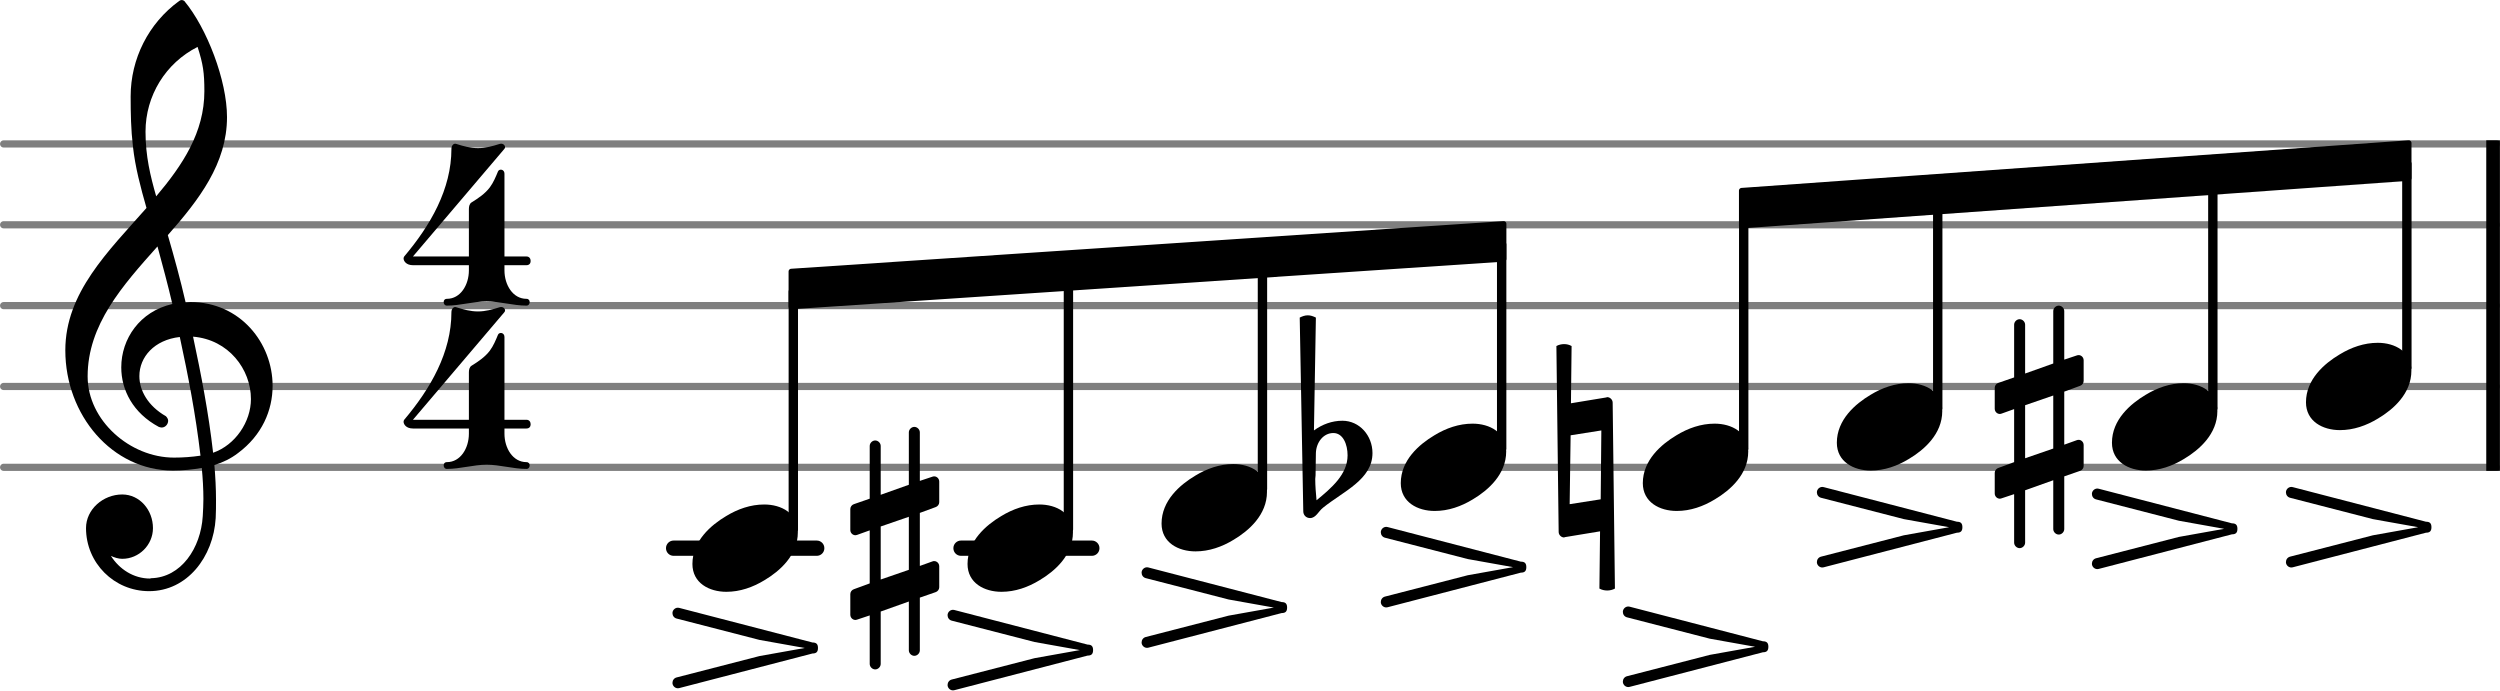
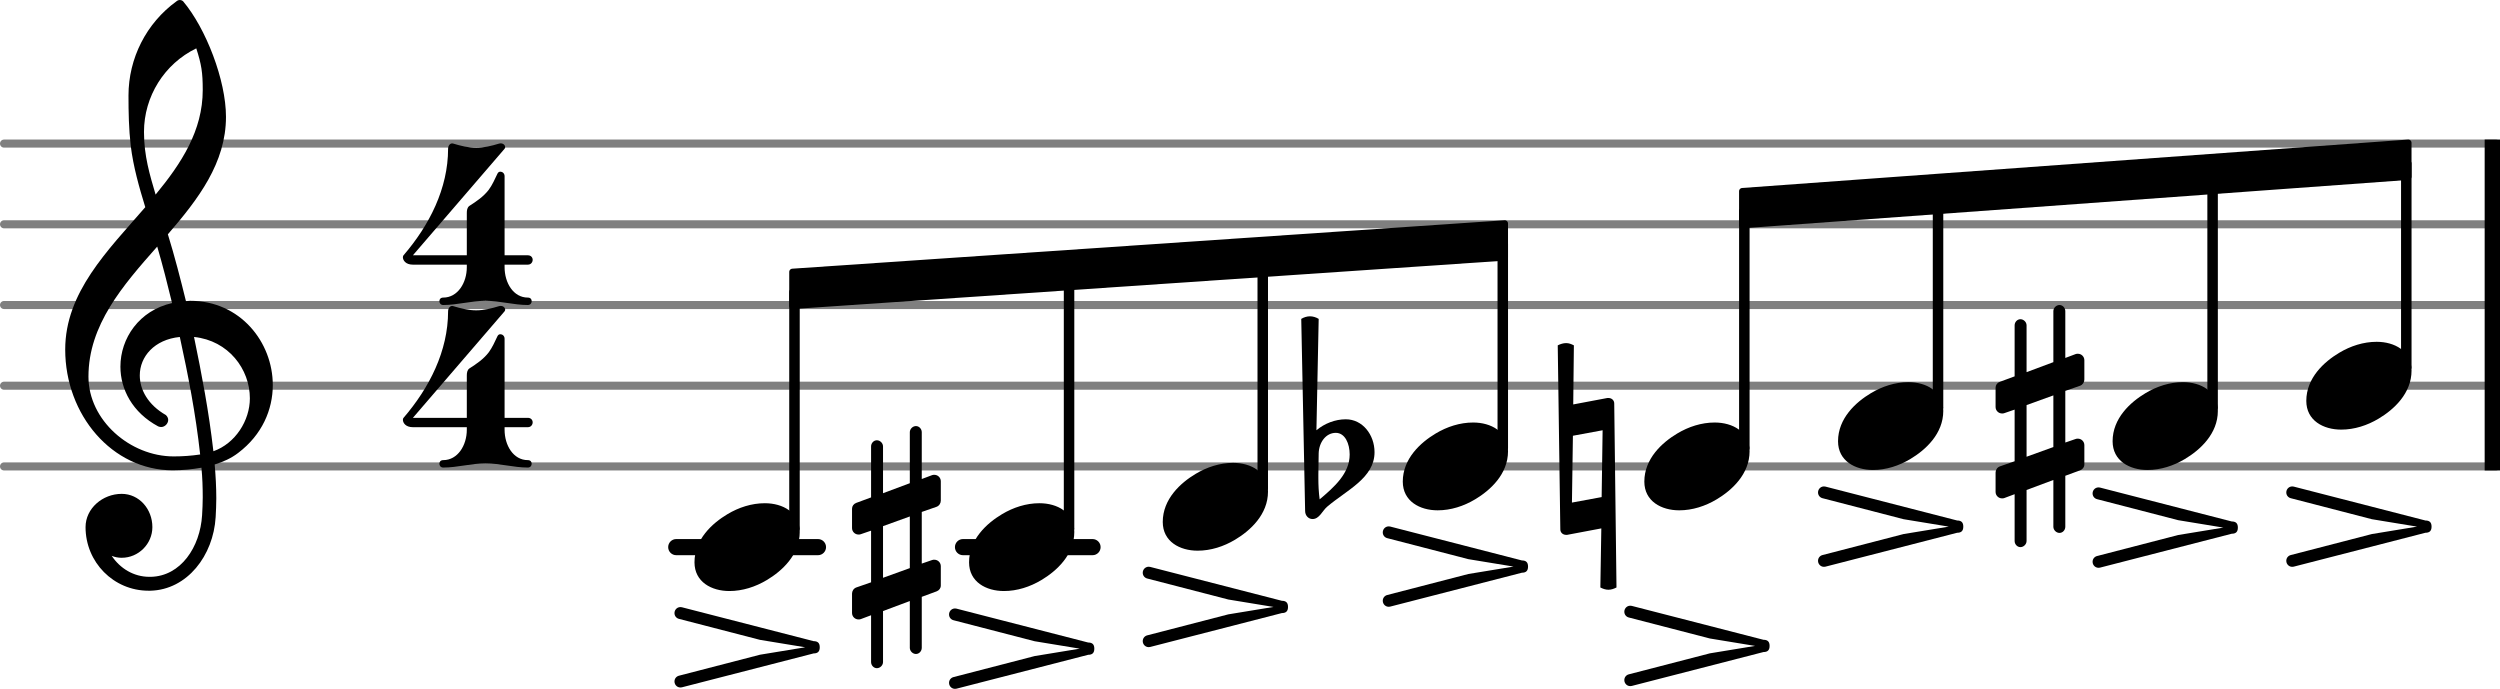
- <svg xmlns="http://www.w3.org/2000/svg" version="1.2" width="65.21mm" height="18.008mm" viewBox="0 0 30.924 8.539" id="svg88">
+ <svg xmlns="http://www.w3.org/2000/svg" version="1.2" width="54.434mm" height="14.999mm" viewBox="0 0 30.976 8.535" id="svg88">
  <defs id="defs92" />
  <style text="style/css" id="style2">
tspan { white-space: pre; }
</style>
-   <g color="#7f7f7f" id="g14" transform="translate(-12.045,-3.3591)">
-     <line transform="translate(12.045,9.1391)" stroke-linejoin="round" stroke-linecap="round" stroke-width="0.089" stroke="currentColor" x1="0.045" y1="0" x2="30.879" y2="0" id="line4" />
-     <line transform="translate(12.045,8.1391)" stroke-linejoin="round" stroke-linecap="round" stroke-width="0.089" stroke="currentColor" x1="0.045" y1="0" x2="30.879" y2="0" id="line6" />
-     <line transform="translate(12.045,7.1391)" stroke-linejoin="round" stroke-linecap="round" stroke-width="0.089" stroke="currentColor" x1="0.045" y1="0" x2="30.879" y2="0" id="line8" />
-     <line transform="translate(12.045,6.1391)" stroke-linejoin="round" stroke-linecap="round" stroke-width="0.089" stroke="currentColor" x1="0.045" y1="0" x2="30.879" y2="0" id="line10" />
-     <line transform="translate(12.045,5.1391)" stroke-linejoin="round" stroke-linecap="round" stroke-width="0.089" stroke="currentColor" x1="0.045" y1="0" x2="30.879" y2="0" id="line12" />
+   <g color="#7f7f7f" id="g14" transform="translate(-14.454,-3.8303)">
+     <line transform="translate(14.454,9.6093)" stroke-linejoin="round" stroke-linecap="round" stroke-width="0.1" stroke="currentColor" x1="0.05" y1="0" x2="30.926" y2="0" id="line4" />
+     <line transform="translate(14.454,8.6093)" stroke-linejoin="round" stroke-linecap="round" stroke-width="0.1" stroke="currentColor" x1="0.05" y1="0" x2="30.926" y2="0" id="line6" />
+     <line transform="translate(14.454,7.6093)" stroke-linejoin="round" stroke-linecap="round" stroke-width="0.1" stroke="currentColor" x1="0.05" y1="0" x2="30.926" y2="0" id="line8" />
+     <line transform="translate(14.454,6.6093)" stroke-linejoin="round" stroke-linecap="round" stroke-width="0.1" stroke="currentColor" x1="0.05" y1="0" x2="30.926" y2="0" id="line10" />
+     <line transform="translate(14.454,5.6093)" stroke-linejoin="round" stroke-linecap="round" stroke-width="0.1" stroke="currentColor" x1="0.05" y1="0" x2="30.926" y2="0" id="line12" />
  </g>
-   <rect x="11.793" y="6.686" width="1.807" height="0.189" ry="0.094" fill="currentColor" id="rect16" />
-   <rect x="8.238" y="6.686" width="1.959" height="0.189" ry="0.094" fill="currentColor" id="rect18" />
-   <rect x="30.754" y="1.735" width="0.169" height="4.089" ry="0" fill="currentColor" id="rect20" />
-   <path d="m 21.209,5.24 c 0.212,0 0.416,0.108 0.416,0.344 0,0.284 -0.224,0.48 -0.412,0.592 -0.144,0.088 -0.304,0.144 -0.472,0.144 -0.212,0 -0.42,-0.108 -0.42,-0.344 0,-0.284 0.228,-0.48 0.416,-0.592 0.144,-0.088 0.304,-0.144 0.472,-0.144 z" fill="currentColor" id="path22" style="stroke-width:0.004" />
-   <path d="m 16.277,5.604 -0.004,0.276 c 0,0.016 -0.004,0.028 -0.004,0.044 0,0.088 0.008,0.176 0.016,0.264 0.184,-0.152 0.384,-0.32 0.384,-0.556 0,-0.136 -0.056,-0.276 -0.176,-0.276 -0.124,0 -0.212,0.116 -0.216,0.248 z m -0.2,-1.676 c 0.032,-0.016 0.064,-0.028 0.1,-0.028 0.036,0 0.068,0.012 0.1,0.028 l -0.024,1.396 c 0.104,-0.076 0.224,-0.12 0.352,-0.12 0.212,0 0.372,0.184 0.372,0.4 0,0.328 -0.36,0.472 -0.612,0.676 -0.056,0.044 -0.088,0.128 -0.16,0.128 -0.048,0 -0.084,-0.036 -0.084,-0.084 z" fill="currentColor" id="path24" style="stroke-width:0.004" />
-   <rect x="18.517" y="2.989" width="0.116" height="2.594" ry="0.033" fill="currentColor" id="rect26" />
-   <path d="m 17.132,6.651 c -0.032,-0.008 -0.052,-0.036 -0.052,-0.068 0,-0.04 0.04,-0.076 0.084,-0.064 l 1.648,0.428 c 0.048,0 0.068,0.02 0.068,0.068 0,0.048 -0.02,0.068 -0.068,0.068 l -1.648,0.428 c -0.044,0.012 -0.084,-0.024 -0.084,-0.064 0,-0.032 0.02,-0.06 0.052,-0.068 l 1.024,-0.264 0.56,-0.1 -0.56,-0.1 z" fill="currentColor" id="path28" style="stroke-width:0.004" />
-   <path d="m 18.215,5.24 c 0.212,0 0.416,0.108 0.416,0.344 0,0.284 -0.224,0.48 -0.412,0.592 -0.144,0.088 -0.304,0.144 -0.472,0.144 -0.212,0 -0.42,-0.108 -0.42,-0.344 0,-0.284 0.228,-0.48 0.416,-0.592 0.144,-0.088 0.304,-0.144 0.472,-0.144 z" fill="currentColor" id="path30" style="stroke-width:0.004" />
-   <rect x="15.558" y="3.186" width="0.116" height="2.898" ry="0.033" fill="currentColor" id="rect32" />
-   <path d="m 14.173,7.151 c -0.032,-0.008 -0.052,-0.036 -0.052,-0.068 0,-0.04 0.04,-0.076 0.084,-0.064 l 1.648,0.428 c 0.048,0 0.068,0.02 0.068,0.068 0,0.048 -0.02,0.068 -0.068,0.068 l -1.648,0.428 c -0.044,0.012 -0.084,-0.024 -0.084,-0.064 0,-0.032 0.02,-0.06 0.052,-0.068 l 1.024,-0.264 0.56,-0.1 -0.56,-0.1 z" fill="currentColor" id="path34" style="stroke-width:0.004" />
-   <path d="m 15.256,5.74 c 0.212,0 0.416,0.108 0.416,0.344 0,0.284 -0.224,0.48 -0.412,0.592 -0.144,0.088 -0.304,0.144 -0.472,0.144 -0.212,0 -0.42,-0.108 -0.42,-0.344 0,-0.284 0.228,-0.48 0.416,-0.592 0.144,-0.088 0.304,-0.144 0.472,-0.144 z" fill="currentColor" id="path36" style="stroke-width:0.004" />
-   <path d="m 11.378,8.044 c 0,0.036 -0.032,0.068 -0.068,0.068 -0.036,0 -0.068,-0.032 -0.068,-0.068 V 7.44 l -0.348,0.124 v 0.648 c 0,0.036 -0.032,0.068 -0.068,0.068 -0.036,0 -0.068,-0.032 -0.068,-0.068 v -0.6 l -0.156,0.052 c -0.04,0.016 -0.084,-0.016 -0.084,-0.06 V 7.348 c 0,-0.028 0.02,-0.052 0.044,-0.06 l 0.196,-0.072 V 6.56 l -0.156,0.056 c -0.04,0.016 -0.084,-0.016 -0.084,-0.06 v -0.26 c 0,-0.028 0.02,-0.052 0.044,-0.06 l 0.196,-0.068 V 5.516 c 0,-0.036 0.032,-0.068 0.068,-0.068 0.036,0 0.068,0.032 0.068,0.068 V 6.12 l 0.348,-0.124 V 5.348 c 0,-0.036 0.032,-0.068 0.068,-0.068 0.036,0 0.068,0.032 0.068,0.068 v 0.6 l 0.156,-0.052 c 0.04,-0.016 0.084,0.016 0.084,0.06 v 0.256 c 0,0.028 -0.02,0.052 -0.044,0.06 l -0.196,0.072 V 7 l 0.156,-0.056 c 0.04,-0.016 0.084,0.016 0.084,0.06 v 0.26 c 0,0.028 -0.02,0.052 -0.044,0.06 l -0.196,0.068 z m -0.484,-1.532 v 0.656 l 0.348,-0.12 V 6.392 Z" fill="currentColor" id="path38" style="stroke-width:0.004" />
-   <polygon transform="translate(9.7549,3.5745)" stroke-linejoin="round" stroke-linecap="round" stroke-width="0.067" fill="currentColor" stroke="currentColor" points="0.033,0.217 0.033,-0.217 8.845,-0.806 8.845,-0.372 " id="polygon40" />
-   <polygon transform="translate(21.5107,2.5745)" stroke-linejoin="round" stroke-linecap="round" stroke-width="0.067" fill="currentColor" stroke="currentColor" points="0.033,0.217 0.033,-0.217 8.285,-0.806 8.285,-0.372 " id="polygon42" />
-   <rect x="27.314" y="2.16" width="0.116" height="2.924" ry="0.033" fill="currentColor" id="rect44" />
-   <path d="m 25.928,6.177 c -0.032,-0.008 -0.052,-0.036 -0.052,-0.068 0,-0.04 0.04,-0.076 0.084,-0.064 l 1.648,0.428 c 0.048,0 0.068,0.02 0.068,0.068 0,0.048 -0.02,0.068 -0.068,0.068 l -1.648,0.428 c -0.044,0.012 -0.084,-0.024 -0.084,-0.064 0,-0.032 0.02,-0.06 0.052,-0.068 l 1.024,-0.264 0.56,-0.1 -0.56,-0.1 z" fill="currentColor" id="path46" style="stroke-width:0.004" />
-   <path d="m 27.012,4.74 c 0.212,0 0.416,0.108 0.416,0.344 0,0.284 -0.224,0.48 -0.412,0.592 -0.144,0.088 -0.304,0.144 -0.472,0.144 -0.212,0 -0.42,-0.108 -0.42,-0.344 0,-0.284 0.228,-0.48 0.416,-0.592 0.144,-0.088 0.304,-0.144 0.472,-0.144 z" fill="currentColor" id="path48" style="stroke-width:0.004" />
-   <path d="m 20.126,7.636 c -0.032,-0.008 -0.052,-0.036 -0.052,-0.068 0,-0.04 0.04,-0.076 0.084,-0.064 l 1.648,0.428 c 0.048,0 0.068,0.02 0.068,0.068 0,0.048 -0.02,0.068 -0.068,0.068 l -1.648,0.428 c -0.044,0.012 -0.084,-0.024 -0.084,-0.064 0,-0.032 0.02,-0.06 0.052,-0.068 l 1.024,-0.264 0.56,-0.1 -0.56,-0.1 z" fill="currentColor" id="path50" style="stroke-width:0.004" />
-   <rect x="23.911" y="2.401" width="0.116" height="2.683" ry="0.033" fill="currentColor" id="rect52" />
-   <path d="m 22.526,6.157 c -0.032,-0.008 -0.052,-0.036 -0.052,-0.068 0,-0.04 0.04,-0.076 0.084,-0.064 l 1.648,0.428 c 0.048,0 0.068,0.02 0.068,0.068 0,0.048 -0.02,0.068 -0.068,0.068 l -1.648,0.428 c -0.044,0.012 -0.084,-0.024 -0.084,-0.064 0,-0.032 0.02,-0.06 0.052,-0.068 l 1.024,-0.264 0.56,-0.1 -0.56,-0.1 z" fill="currentColor" id="path54" style="stroke-width:0.004" />
-   <path d="m 23.609,4.74 c 0.212,0 0.416,0.108 0.416,0.344 0,0.284 -0.224,0.48 -0.412,0.592 -0.144,0.088 -0.304,0.144 -0.472,0.144 -0.212,0 -0.42,-0.108 -0.42,-0.344 0,-0.284 0.228,-0.48 0.416,-0.592 0.144,-0.088 0.304,-0.144 0.472,-0.144 z" fill="currentColor" id="path56" style="stroke-width:0.004" />
-   <path d="m 19.252,4.28 c 0.028,-0.016 0.064,-0.024 0.096,-0.024 0.032,0 0.064,0.008 0.092,0.024 l -0.008,0.708 0.436,-0.072 c 0.004,0 0.008,-0.004 0.012,-0.004 0.036,0 0.068,0.032 0.068,0.068 l 0.028,2.3 c -0.028,0.016 -0.064,0.024 -0.096,0.024 -0.032,0 -0.068,-0.008 -0.096,-0.024 l 0.008,-0.708 -0.436,0.072 c -0.004,0 -0.004,0.004 -0.008,0.004 -0.036,0 -0.068,-0.032 -0.068,-0.068 z m 0.556,1.044 -0.38,0.06 -0.012,0.852 0.384,-0.06 z" fill="currentColor" id="path58" style="stroke-width:0.004" />
-   <rect x="21.511" y="2.57" width="0.116" height="3.013" ry="0.033" fill="currentColor" id="rect60" />
-   <path d="m 28.328,6.157 c -0.032,-0.008 -0.052,-0.036 -0.052,-0.068 0,-0.04 0.04,-0.076 0.084,-0.064 l 1.648,0.428 c 0.048,0 0.068,0.02 0.068,0.068 0,0.048 -0.02,0.068 -0.068,0.068 l -1.648,0.428 c -0.044,0.012 -0.084,-0.024 -0.084,-0.064 0,-0.032 0.02,-0.06 0.052,-0.068 l 1.024,-0.264 0.56,-0.1 -0.56,-0.1 z" fill="currentColor" id="path62" style="stroke-width:0.004" />
-   <path d="m 25.534,6.544 c 0,0.036 -0.032,0.068 -0.068,0.068 -0.036,0 -0.068,-0.032 -0.068,-0.068 V 5.94 l -0.348,0.124 v 0.648 c 0,0.036 -0.032,0.068 -0.068,0.068 -0.036,0 -0.068,-0.032 -0.068,-0.068 v -0.6 l -0.156,0.052 c -0.04,0.016 -0.084,-0.016 -0.084,-0.06 V 5.848 c 0,-0.028 0.02,-0.052 0.044,-0.06 l 0.196,-0.072 V 5.06 l -0.156,0.056 c -0.04,0.016 -0.084,-0.016 -0.084,-0.06 v -0.26 c 0,-0.028 0.02,-0.052 0.044,-0.06 l 0.196,-0.068 V 4.016 c 0,-0.036 0.032,-0.068 0.068,-0.068 0.036,0 0.068,0.032 0.068,0.068 V 4.62 l 0.348,-0.124 V 3.848 c 0,-0.036 0.032,-0.068 0.068,-0.068 0.036,0 0.068,0.032 0.068,0.068 v 0.6 l 0.156,-0.052 c 0.04,-0.016 0.084,0.016 0.084,0.06 v 0.256 c 0,0.028 -0.02,0.052 -0.044,0.06 l -0.196,0.072 V 5.5 l 0.156,-0.056 c 0.04,-0.016 0.084,0.016 0.084,0.06 v 0.26 c 0,0.028 -0.02,0.052 -0.044,0.06 l -0.196,0.068 z m -0.484,-1.532 v 0.656 l 0.348,-0.12 V 4.892 Z" fill="currentColor" id="path64" style="stroke-width:0.004" />
-   <path d="m 29.412,4.24 c 0.212,0 0.416,0.108 0.416,0.344 0,0.284 -0.224,0.48 -0.412,0.592 -0.144,0.088 -0.304,0.144 -0.472,0.144 -0.212,0 -0.42,-0.108 -0.42,-0.344 0,-0.284 0.228,-0.48 0.416,-0.592 0.144,-0.088 0.304,-0.144 0.472,-0.144 z" fill="currentColor" id="path66" style="stroke-width:0.004" />
-   <rect x="9.755" y="3.571" width="0.116" height="3.013" ry="0.033" fill="currentColor" id="rect68" />
-   <path d="M 5.832,2.504 C 5.916,2.452 6,2.396 6.06,2.316 6.104,2.256 6.132,2.188 6.16,2.12 6.176,2.084 6.24,2.092 6.24,2.148 v 1.024 h 0.272 c 0.036,0 0.052,0.028 0.052,0.056 0,0.028 -0.016,0.052 -0.052,0.052 H 6.24 v 0.064 c 0,0.18 0.104,0.352 0.272,0.352 0.028,0 0.04,0.02 0.04,0.04 0,0.02 -0.012,0.044 -0.04,0.044 C 6.348,3.78 6.184,3.728 6.02,3.728 5.856,3.728 5.692,3.78 5.528,3.78 5.5,3.78 5.488,3.756 5.488,3.736 5.488,3.716 5.5,3.696 5.528,3.696 5.696,3.696 5.8,3.524 5.8,3.344 V 3.28 H 5.108 C 5.024,3.28 4.992,3.228 4.992,3.196 4.992,3.188 4.996,3.176 5,3.172 5.324,2.788 5.584,2.34 5.584,1.84 5.584,1.8 5.612,1.768 5.644,1.78 5.732,1.808 5.82,1.832 5.912,1.832 6.004,1.832 6.092,1.808 6.18,1.78 6.228,1.764 6.264,1.812 6.24,1.84 L 5.108,3.172 H 5.8 V 2.584 C 5.8,2.552 5.808,2.52 5.832,2.504 Z" fill="currentColor" id="path70" style="stroke-width:0.004" />
-   <path d="M 5.832,4.524 C 5.916,4.472 6,4.416 6.06,4.336 c 0.044,-0.06 0.072,-0.128 0.1,-0.196 0.016,-0.036 0.08,-0.028 0.08,0.028 v 1.024 h 0.272 c 0.036,0 0.052,0.028 0.052,0.056 0,0.028 -0.016,0.052 -0.052,0.052 H 6.24 v 0.064 c 0,0.18 0.104,0.352 0.272,0.352 0.028,0 0.04,0.02 0.04,0.04 0,0.02 -0.012,0.044 -0.04,0.044 -0.164,0 -0.328,-0.052 -0.492,-0.052 -0.164,0 -0.328,0.052 -0.492,0.052 -0.028,0 -0.04,-0.024 -0.04,-0.044 0,-0.02 0.012,-0.04 0.04,-0.04 0.168,0 0.272,-0.172 0.272,-0.352 V 5.3 H 5.108 c -0.084,0 -0.116,-0.052 -0.116,-0.084 0,-0.008 0.004,-0.02 0.008,-0.024 0.324,-0.384 0.584,-0.832 0.584,-1.332 0,-0.04 0.028,-0.072 0.06,-0.06 0.088,0.028 0.176,0.052 0.268,0.052 0.092,0 0.18,-0.024 0.268,-0.052 0.048,-0.016 0.084,0.032 0.06,0.06 L 5.108,5.192 H 5.8 v -0.588 c 0,-0.032 0.008,-0.064 0.032,-0.08 z" fill="currentColor" id="path72" style="stroke-width:0.004" />
-   <path d="m 2.296,3.74 c 0.02,0 0.04,-0.004 0.06,-0.004 0.616,0 1.016,0.508 1.016,1.036 0,0.304 -0.132,0.612 -0.428,0.832 -0.088,0.068 -0.188,0.116 -0.292,0.148 0.012,0.144 0.02,0.288 0.02,0.432 0,0.076 0,0.148 -0.004,0.224 -0.028,0.48 -0.352,0.904 -0.824,0.904 -0.432,0 -0.78,-0.348 -0.78,-0.78 0,-0.232 0.212,-0.416 0.448,-0.416 0.216,0 0.38,0.192 0.38,0.416 0,0.208 -0.172,0.38 -0.38,0.38 -0.048,0 -0.096,-0.016 -0.14,-0.036 0.104,0.164 0.28,0.28 0.484,0.28 0.004,0 0.008,-0.004 0.012,-0.004 C 2.24,7.144 2.484,6.78 2.508,6.384 2.512,6.312 2.516,6.244 2.516,6.172 2.516,6.044 2.508,5.916 2.496,5.788 2.38,5.808 2.264,5.82 2.14,5.82 1.388,5.82 0.808,5.136 0.808,4.332 0.808,3.62 1.34,3.108 1.812,2.572 1.74,2.32 1.672,2.068 1.644,1.808 1.62,1.604 1.616,1.4 1.616,1.192 c 0,-0.464 0.22,-0.904 0.6,-1.18 0.02,-0.016 0.044,-0.016 0.064,0 0.28,0.336 0.528,0.984 0.528,1.436 0,0.576 -0.348,1.024 -0.732,1.46 0.08,0.276 0.156,0.552 0.22,0.832 z M 2.636,5.6 C 2.912,5.504 3.104,5.216 3.104,4.936 3.104,4.568 2.828,4.2 2.388,4.164 2.488,4.632 2.58,5.104 2.636,5.6 Z M 1.084,4.656 C 1.084,5.2 1.608,5.66 2.152,5.66 2.264,5.66 2.372,5.652 2.48,5.636 2.42,5.124 2.328,4.648 2.224,4.168 1.908,4.204 1.724,4.416 1.724,4.652 1.724,4.828 1.828,5.02 2.052,5.148 2.068,5.164 2.08,5.184 2.08,5.204 2.08,5.248 2.044,5.288 2,5.288 1.988,5.288 1.976,5.284 1.964,5.28 1.644,5.108 1.5,4.824 1.5,4.544 1.5,4.192 1.728,3.852 2.132,3.76 2.076,3.52 2.012,3.284 1.948,3.048 1.516,3.532 1.084,4.016 1.084,4.656 Z M 2.444,0.58 C 2.048,0.78 1.8,1.184 1.8,1.628 1.8,1.932 1.86,2.176 1.932,2.428 2.26,2.04 2.528,1.636 2.528,1.128 2.528,0.896 2.512,0.792 2.444,0.58 Z" fill="currentColor" id="path74" style="stroke-width:0.004" />
-   <path d="m 8.37,7.651 c -0.032,-0.008 -0.052,-0.036 -0.052,-0.068 0,-0.04 0.04,-0.076 0.084,-0.064 l 1.648,0.428 c 0.048,0 0.068,0.02 0.068,0.068 0,0.048 -0.02,0.068 -0.068,0.068 l -1.648,0.428 c -0.044,0.012 -0.084,-0.024 -0.084,-0.064 0,-0.032 0.02,-0.06 0.052,-0.068 l 1.024,-0.264 0.56,-0.1 -0.56,-0.1 z" fill="currentColor" id="path76" style="stroke-width:0.004" />
-   <path d="m 9.453,6.24 c 0.212,0 0.416,0.108 0.416,0.344 0,0.284 -0.224,0.48 -0.412,0.592 -0.144,0.088 -0.304,0.144 -0.472,0.144 -0.212,0 -0.42,-0.108 -0.42,-0.344 0,-0.284 0.228,-0.48 0.416,-0.592 0.144,-0.088 0.304,-0.144 0.472,-0.144 z" fill="currentColor" id="path78" style="stroke-width:0.004" />
-   <rect x="13.158" y="3.345" width="0.116" height="3.238" ry="0.033" fill="currentColor" id="rect80" />
-   <path d="m 11.773,7.677 c -0.032,-0.008 -0.052,-0.036 -0.052,-0.068 0,-0.04 0.04,-0.076 0.084,-0.064 l 1.648,0.428 c 0.048,0 0.068,0.02 0.068,0.068 0,0.048 -0.02,0.068 -0.068,0.068 l -1.648,0.428 c -0.044,0.012 -0.084,-0.024 -0.084,-0.064 0,-0.032 0.02,-0.06 0.052,-0.068 l 1.024,-0.264 0.56,-0.1 -0.56,-0.1 z" fill="currentColor" id="path82" style="stroke-width:0.004" />
-   <path d="m 12.856,6.24 c 0.212,0 0.416,0.108 0.416,0.344 0,0.284 -0.224,0.48 -0.412,0.592 -0.144,0.088 -0.304,0.144 -0.472,0.144 -0.212,0 -0.42,-0.108 -0.42,-0.344 0,-0.284 0.228,-0.48 0.416,-0.592 0.144,-0.088 0.304,-0.144 0.472,-0.144 z" fill="currentColor" id="path84" style="stroke-width:0.004" />
-   <rect x="29.714" y="1.99" width="0.116" height="2.594" ry="0.033" fill="currentColor" id="rect86" />
+   <rect x="11.832" y="6.679" width="1.805" height="0.2" ry="0.1" fill="currentColor" id="rect16" />
+   <rect x="8.279" y="6.679" width="1.956" height="0.2" ry="0.1" fill="currentColor" id="rect18" />
+   <rect x="30.786" y="1.729" width="0.19" height="4.1" ry="0" fill="currentColor" id="rect20" />
+   <path d="m 21.246,5.235 c 0.22,0 0.432,0.112 0.432,0.356 0,0.284 -0.22,0.484 -0.408,0.596 -0.14,0.084 -0.3,0.136 -0.464,0.136 -0.22,0 -0.432,-0.112 -0.432,-0.356 0,-0.284 0.22,-0.484 0.408,-0.596 0.14,-0.084 0.3,-0.136 0.464,-0.136 z" fill="currentColor" id="path22" style="stroke-width:0.004" />
+   <path d="m 16.339,5.615 -0.004,0.264 v 0.044 c 0,0.088 0.004,0.176 0.016,0.264 0.18,-0.152 0.372,-0.32 0.372,-0.556 0,-0.132 -0.056,-0.268 -0.172,-0.268 -0.124,0 -0.208,0.12 -0.212,0.252 z m -0.168,0.716 -0.048,-2.38 c 0.032,-0.02 0.072,-0.032 0.108,-0.032 0.036,0 0.076,0.012 0.108,0.032 l -0.028,1.38 c 0.1,-0.084 0.232,-0.136 0.364,-0.136 0.208,0 0.356,0.192 0.356,0.408 0,0.32 -0.344,0.468 -0.588,0.676 -0.06,0.052 -0.096,0.152 -0.18,0.152 -0.052,0 -0.092,-0.044 -0.092,-0.1 z" fill="currentColor" id="path24" style="stroke-width:0.004" />
+   <rect x="18.555" y="2.983" width="0.13" height="2.609" ry="0.04" fill="currentColor" id="rect26" />
+   <path d="m 17.189,6.668 c -0.032,-0.008 -0.056,-0.036 -0.056,-0.072 0,-0.044 0.04,-0.084 0.092,-0.072 l 1.632,0.42 c 0.052,0 0.076,0.024 0.076,0.076 0,0.052 -0.024,0.076 -0.076,0.076 l -1.632,0.42 c -0.052,0.012 -0.092,-0.028 -0.092,-0.072 0,-0.036 0.024,-0.064 0.056,-0.072 l 1.004,-0.26 0.56,-0.092 -0.56,-0.092 z" fill="currentColor" id="path28" style="stroke-width:0.004" />
+   <path d="m 18.253,5.235 c 0.22,0 0.432,0.112 0.432,0.356 0,0.284 -0.22,0.484 -0.408,0.596 -0.14,0.084 -0.3,0.136 -0.464,0.136 -0.22,0 -0.432,-0.112 -0.432,-0.356 0,-0.284 0.22,-0.484 0.408,-0.596 0.14,-0.084 0.3,-0.136 0.464,-0.136 z" fill="currentColor" id="path30" style="stroke-width:0.004" />
+   <rect x="15.581" y="3.184" width="0.13" height="2.909" ry="0.04" fill="currentColor" id="rect32" />
+   <path d="m 14.215,7.168 c -0.032,-0.008 -0.056,-0.036 -0.056,-0.072 0,-0.044 0.04,-0.084 0.092,-0.072 l 1.632,0.42 c 0.052,0 0.076,0.024 0.076,0.076 0,0.052 -0.024,0.076 -0.076,0.076 l -1.632,0.42 c -0.052,0.012 -0.092,-0.028 -0.092,-0.072 0,-0.036 0.024,-0.064 0.056,-0.072 l 1.004,-0.26 0.56,-0.092 -0.56,-0.092 z" fill="currentColor" id="path34" style="stroke-width:0.004" />
+   <path d="m 15.279,5.735 c 0.22,0 0.432,0.112 0.432,0.356 0,0.284 -0.22,0.484 -0.408,0.596 -0.14,0.084 -0.3,0.136 -0.464,0.136 -0.22,0 -0.432,-0.112 -0.432,-0.356 0,-0.284 0.22,-0.484 0.408,-0.596 0.14,-0.084 0.3,-0.136 0.464,-0.136 z" fill="currentColor" id="path36" style="stroke-width:0.004" />
+   <path d="m 11.421,8.027 c 0,0.04 -0.032,0.076 -0.072,0.076 -0.04,0 -0.076,-0.036 -0.076,-0.076 v -0.58 l -0.332,0.124 v 0.632 c 0,0.04 -0.036,0.076 -0.076,0.076 -0.04,0 -0.072,-0.036 -0.072,-0.076 v -0.58 l -0.128,0.048 c -0.008,0.004 -0.02,0.004 -0.028,0.004 -0.044,0 -0.08,-0.036 -0.08,-0.08 v -0.24 c 0,-0.032 0.02,-0.064 0.052,-0.076 l 0.184,-0.064 v -0.64 l -0.128,0.044 c -0.008,0.004 -0.02,0.004 -0.028,0.004 -0.044,0 -0.08,-0.036 -0.08,-0.08 v -0.24 c 0,-0.032 0.02,-0.06 0.052,-0.072 l 0.184,-0.068 V 5.531 c 0,-0.04 0.032,-0.076 0.072,-0.076 0.04,0 0.076,0.036 0.076,0.076 v 0.58 l 0.332,-0.124 V 5.355 c 0,-0.04 0.036,-0.076 0.076,-0.076 0.04,0 0.072,0.036 0.072,0.076 v 0.58 l 0.128,-0.048 c 0.008,-0.004 0.02,-0.004 0.028,-0.004 0.044,0 0.08,0.036 0.08,0.08 v 0.24 c 0,0.032 -0.02,0.064 -0.052,0.076 l -0.184,0.064 v 0.64 l 0.128,-0.044 c 0.008,-0.004 0.02,-0.004 0.028,-0.004 0.044,0 0.08,0.036 0.08,0.08 v 0.24 c 0,0.032 -0.02,0.06 -0.052,0.072 l -0.184,0.068 z m -0.48,-1.508 v 0.64 l 0.332,-0.12 v -0.64 z" fill="currentColor" id="path38" style="stroke-width:0.004" />
+   <polygon transform="translate(9.7789,3.579)" stroke-linejoin="round" stroke-linecap="round" stroke-width="0.08" fill="currentColor" stroke="currentColor" points="0.04,0.21 0.04,-0.21 8.866,-0.81 8.866,-0.39 " id="polygon40" />
+   <polygon transform="translate(21.5478,2.579)" stroke-linejoin="round" stroke-linecap="round" stroke-width="0.08" fill="currentColor" stroke="currentColor" points="0.04,0.21 0.04,-0.21 8.292,-0.81 8.292,-0.39 " id="polygon42" />
+   <rect x="27.35" y="2.157" width="0.13" height="2.936" ry="0.04" fill="currentColor" id="rect44" />
+   <path d="m 25.984,6.185 c -0.032,-0.008 -0.056,-0.036 -0.056,-0.072 0,-0.044 0.04,-0.084 0.092,-0.072 l 1.632,0.42 c 0.052,0 0.076,0.024 0.076,0.076 0,0.052 -0.024,0.076 -0.076,0.076 l -1.632,0.42 c -0.052,0.012 -0.092,-0.028 -0.092,-0.072 0,-0.036 0.024,-0.064 0.056,-0.072 l 1.004,-0.26 0.56,-0.092 -0.56,-0.092 z" fill="currentColor" id="path46" style="stroke-width:0.004" />
+   <path d="m 27.048,4.735 c 0.22,0 0.432,0.112 0.432,0.356 0,0.284 -0.22,0.484 -0.408,0.596 -0.14,0.084 -0.3,0.136 -0.464,0.136 -0.22,0 -0.432,-0.112 -0.432,-0.356 0,-0.284 0.22,-0.484 0.408,-0.596 0.14,-0.084 0.3,-0.136 0.464,-0.136 z" fill="currentColor" id="path48" style="stroke-width:0.004" />
+   <path d="m 20.182,7.651 c -0.032,-0.008 -0.056,-0.036 -0.056,-0.072 0,-0.044 0.04,-0.084 0.092,-0.072 l 1.632,0.42 c 0.052,0 0.076,0.024 0.076,0.076 0,0.052 -0.024,0.076 -0.076,0.076 l -1.632,0.42 c -0.052,0.012 -0.092,-0.028 -0.092,-0.072 0,-0.036 0.024,-0.064 0.056,-0.072 l 1.004,-0.26 0.56,-0.092 -0.56,-0.092 z" fill="currentColor" id="path50" style="stroke-width:0.004" />
+   <rect x="23.948" y="2.401" width="0.13" height="2.691" ry="0.04" fill="currentColor" id="rect52" />
+   <path d="m 22.582,6.173 c -0.032,-0.008 -0.056,-0.036 -0.056,-0.072 0,-0.044 0.04,-0.084 0.092,-0.072 l 1.632,0.42 c 0.052,0 0.076,0.024 0.076,0.076 0,0.052 -0.024,0.076 -0.076,0.076 l -1.632,0.42 c -0.052,0.012 -0.092,-0.028 -0.092,-0.072 0,-0.036 0.024,-0.064 0.056,-0.072 l 1.004,-0.26 0.56,-0.092 -0.56,-0.092 z" fill="currentColor" id="path54" style="stroke-width:0.004" />
+   <path d="m 23.646,4.735 c 0.22,0 0.432,0.112 0.432,0.356 0,0.284 -0.22,0.484 -0.408,0.596 -0.14,0.084 -0.3,0.136 -0.464,0.136 -0.22,0 -0.432,-0.112 -0.432,-0.356 0,-0.284 0.22,-0.484 0.408,-0.596 0.14,-0.084 0.3,-0.136 0.464,-0.136 z" fill="currentColor" id="path56" style="stroke-width:0.004" />
+   <path d="m 19.301,4.279 c 0.032,-0.016 0.068,-0.028 0.104,-0.028 0.036,0 0.064,0.012 0.096,0.028 l -0.008,0.732 0.424,-0.08 h 0.012 c 0.04,0 0.072,0.028 0.072,0.068 l 0.028,2.28 c -0.032,0.016 -0.064,0.028 -0.1,0.028 -0.036,0 -0.068,-0.012 -0.1,-0.028 l 0.012,-0.732 -0.424,0.08 h -0.012 c -0.04,0 -0.072,-0.028 -0.072,-0.068 z m 0.556,1.052 -0.368,0.068 -0.012,0.828 0.368,-0.068 z" fill="currentColor" id="path58" style="stroke-width:0.004" />
+   <rect x="21.548" y="2.574" width="0.13" height="3.019" ry="0.04" fill="currentColor" id="rect60" />
+   <path d="m 28.384,6.173 c -0.032,-0.008 -0.056,-0.036 -0.056,-0.072 0,-0.044 0.04,-0.084 0.092,-0.072 l 1.632,0.42 c 0.052,0 0.076,0.024 0.076,0.076 0,0.052 -0.024,0.076 -0.076,0.076 l -1.632,0.42 c -0.052,0.012 -0.092,-0.028 -0.092,-0.072 0,-0.036 0.024,-0.064 0.056,-0.072 l 1.004,-0.26 0.56,-0.092 -0.56,-0.092 z" fill="currentColor" id="path62" style="stroke-width:0.004" />
+   <path d="m 25.59,6.527 c 0,0.04 -0.032,0.076 -0.072,0.076 -0.04,0 -0.076,-0.036 -0.076,-0.076 v -0.58 l -0.332,0.124 v 0.632 c 0,0.04 -0.036,0.076 -0.076,0.076 -0.04,0 -0.072,-0.036 -0.072,-0.076 v -0.58 l -0.128,0.048 c -0.008,0.004 -0.02,0.004 -0.028,0.004 -0.044,0 -0.08,-0.036 -0.08,-0.08 v -0.24 c 0,-0.032 0.02,-0.064 0.052,-0.076 l 0.184,-0.064 v -0.64 l -0.128,0.044 c -0.008,0.004 -0.02,0.004 -0.028,0.004 -0.044,0 -0.08,-0.036 -0.08,-0.08 v -0.24 c 0,-0.032 0.02,-0.06 0.052,-0.072 l 0.184,-0.068 V 4.031 c 0,-0.04 0.032,-0.076 0.072,-0.076 0.04,0 0.076,0.036 0.076,0.076 v 0.58 l 0.332,-0.124 V 3.855 c 0,-0.04 0.036,-0.076 0.076,-0.076 0.04,0 0.072,0.036 0.072,0.076 v 0.58 l 0.128,-0.048 c 0.008,-0.004 0.02,-0.004 0.028,-0.004 0.044,0 0.08,0.036 0.08,0.08 v 0.24 c 0,0.032 -0.02,0.064 -0.052,0.076 l -0.184,0.064 v 0.64 l 0.128,-0.044 c 0.008,-0.004 0.02,-0.004 0.028,-0.004 0.044,0 0.08,0.036 0.08,0.08 v 0.24 c 0,0.032 -0.02,0.06 -0.052,0.072 l -0.184,0.068 z m -0.48,-1.508 v 0.64 l 0.332,-0.12 v -0.64 z" fill="currentColor" id="path64" style="stroke-width:0.004" />
+   <path d="m 29.448,4.235 c 0.22,0 0.432,0.112 0.432,0.356 0,0.284 -0.22,0.484 -0.408,0.596 -0.14,0.084 -0.3,0.136 -0.464,0.136 -0.22,0 -0.432,-0.112 -0.432,-0.356 0,-0.284 0.22,-0.484 0.408,-0.596 0.14,-0.084 0.3,-0.136 0.464,-0.136 z" fill="currentColor" id="path66" style="stroke-width:0.004" />
+   <rect x="9.779" y="3.575" width="0.13" height="3.018" ry="0.04" fill="currentColor" id="rect68" />
+   <path d="m 5.784,3.311 h 0.468 c 0,0.192 0.108,0.376 0.288,0.376 0.032,0 0.048,0.02 0.048,0.044 0,0.024 -0.016,0.048 -0.048,0.048 -0.176,0 -0.348,-0.052 -0.524,-0.052 -0.176,0 -0.348,0.052 -0.524,0.052 -0.032,0 -0.048,-0.024 -0.048,-0.048 0,-0.024 0.016,-0.044 0.048,-0.044 0.18,0 0.292,-0.184 0.292,-0.376 z M 5.816,2.551 C 5.904,2.495 5.992,2.435 6.056,2.351 6.1,2.291 6.132,2.219 6.164,2.151 6.172,2.135 6.184,2.127 6.2,2.127 c 0.024,0 0.052,0.02 0.052,0.056 v 0.98 H 6.54 c 0.04,0 0.06,0.028 0.06,0.056 0,0.028 -0.02,0.06 -0.06,0.06 H 6.252 V 3.311 H 5.784 V 3.279 H 5.116 C 5.024,3.279 4.992,3.223 4.992,3.187 4.992,3.175 4.996,3.167 5,3.163 5.32,2.791 5.552,2.335 5.552,1.843 5.552,1.803 5.58,1.767 5.616,1.779 5.708,1.807 5.804,1.831 5.9,1.831 5.996,1.831 6.092,1.807 6.184,1.779 6.24,1.763 6.276,1.815 6.252,1.843 L 5.116,3.163 H 5.784 V 2.639 c 0,-0.032 0.004,-0.068 0.032,-0.088 z" fill="currentColor" id="path70" style="stroke-width:0.004" />
+   <path d="m 5.784,5.325 h 0.468 c 0,0.192 0.108,0.376 0.288,0.376 0.032,0 0.048,0.02 0.048,0.044 0,0.024 -0.016,0.048 -0.048,0.048 -0.176,0 -0.348,-0.052 -0.524,-0.052 -0.176,0 -0.348,0.052 -0.524,0.052 -0.032,0 -0.048,-0.024 -0.048,-0.048 0,-0.024 0.016,-0.044 0.048,-0.044 0.18,0 0.292,-0.184 0.292,-0.376 z m 0.032,-0.76 c 0.088,-0.056 0.176,-0.116 0.24,-0.2 0.044,-0.06 0.076,-0.132 0.108,-0.2 0.008,-0.016 0.02,-0.024 0.036,-0.024 0.024,0 0.052,0.02 0.052,0.056 v 0.98 H 6.54 c 0.04,0 0.06,0.028 0.06,0.056 0,0.028 -0.02,0.06 -0.06,0.06 H 6.252 v 0.032 H 5.784 V 5.293 H 5.116 c -0.092,0 -0.124,-0.056 -0.124,-0.092 0,-0.012 0.004,-0.02 0.008,-0.024 0.32,-0.372 0.552,-0.828 0.552,-1.32 0,-0.04 0.028,-0.076 0.064,-0.064 0.092,0.028 0.188,0.052 0.284,0.052 0.096,0 0.192,-0.024 0.284,-0.052 0.056,-0.016 0.092,0.036 0.068,0.064 l -1.136,1.32 h 0.668 v -0.524 c 0,-0.032 0.004,-0.068 0.032,-0.088 z" fill="currentColor" id="path72" style="stroke-width:0.004" />
+   <path d="M 1.864,7.319 H 1.84 c -0.432,0 -0.78,-0.352 -0.78,-0.788 0,-0.232 0.212,-0.412 0.448,-0.412 0.216,0 0.38,0.188 0.38,0.412 0,0.208 -0.172,0.38 -0.38,0.38 -0.044,0 -0.084,-0.008 -0.124,-0.024 0.104,0.156 0.272,0.26 0.468,0.26 H 1.868 Z M 2.644,5.591 C 2.916,5.495 3.096,5.211 3.096,4.935 3.096,4.575 2.832,4.219 2.404,4.175 2.5,4.639 2.588,5.099 2.644,5.591 Z M 1.096,4.667 c 0,0.54 0.516,0.988 1.056,0.988 0.112,0 0.22,-0.008 0.328,-0.024 C 2.424,5.123 2.332,4.651 2.228,4.175 1.912,4.207 1.732,4.419 1.732,4.651 c 0,0.176 0.1,0.364 0.324,0.492 0.02,0.02 0.028,0.04 0.028,0.06 0,0.044 -0.04,0.088 -0.088,0.088 C 1.984,5.291 1.972,5.287 1.96,5.283 1.64,5.111 1.492,4.823 1.492,4.543 1.492,4.191 1.724,3.847 2.132,3.755 2.076,3.523 2.016,3.287 1.948,3.055 1.52,3.539 1.096,4.027 1.096,4.667 Z M 2.14,5.827 C 1.388,5.827 0.808,5.139 0.808,4.331 0.808,3.623 1.332,3.107 1.8,2.567 1.724,2.319 1.652,2.067 1.62,1.807 1.596,1.599 1.592,1.391 1.592,1.183 c 0,-0.46 0.22,-0.896 0.596,-1.168 0.024,-0.02 0.056,-0.02 0.08,0 0.284,0.336 0.532,0.98 0.532,1.432 0,0.572 -0.344,1.02 -0.72,1.456 0.084,0.272 0.156,0.552 0.224,0.828 0.016,0 0.036,-0.004 0.052,-0.004 0.62,0 1.024,0.512 1.024,1.044 0,0.304 -0.132,0.616 -0.428,0.84 C 2.864,5.679 2.764,5.723 2.66,5.755 2.672,5.895 2.68,6.035 2.68,6.175 2.68,6.251 2.676,6.331 2.672,6.407 2.644,6.883 2.32,7.307 1.864,7.319 L 1.868,7.147 C 2.24,7.139 2.48,6.779 2.504,6.383 2.508,6.311 2.512,6.235 2.512,6.163 2.512,6.039 2.508,5.919 2.496,5.795 2.38,5.815 2.264,5.827 2.14,5.827 Z M 2.512,1.115 c 0,-0.22 -0.016,-0.316 -0.08,-0.516 -0.396,0.192 -0.648,0.596 -0.648,1.036 0,0.296 0.072,0.532 0.144,0.776 0.32,-0.388 0.584,-0.792 0.584,-1.296 z" fill="currentColor" id="path74" style="stroke-width:0.004" />
+   <path d="M 8.413,7.668 C 8.381,7.66 8.357,7.632 8.357,7.596 c 0,-0.044 0.04,-0.084 0.092,-0.072 l 1.632,0.42 c 0.052,0 0.076,0.024 0.076,0.076 0,0.052 -0.024,0.076 -0.076,0.076 l -1.632,0.42 c -0.052,0.012 -0.092,-0.028 -0.092,-0.072 0,-0.036 0.024,-0.064 0.056,-0.072 l 1.004,-0.26 0.56,-0.092 -0.56,-0.092 z" fill="currentColor" id="path76" style="stroke-width:0.004" />
+   <path d="m 9.477,6.235 c 0.22,0 0.432,0.112 0.432,0.356 0,0.284 -0.22,0.484 -0.408,0.596 -0.14,0.084 -0.3,0.136 -0.464,0.136 -0.22,0 -0.432,-0.112 -0.432,-0.356 0,-0.284 0.22,-0.484 0.408,-0.596 0.14,-0.084 0.3,-0.136 0.464,-0.136 z" fill="currentColor" id="path78" style="stroke-width:0.004" />
+   <rect x="13.181" y="3.345" width="0.13" height="3.247" ry="0.04" fill="currentColor" id="rect80" />
+   <path d="m 11.815,7.685 c -0.032,-0.008 -0.056,-0.036 -0.056,-0.072 0,-0.044 0.04,-0.084 0.092,-0.072 l 1.632,0.42 c 0.052,0 0.076,0.024 0.076,0.076 0,0.052 -0.024,0.076 -0.076,0.076 l -1.632,0.42 c -0.052,0.012 -0.092,-0.028 -0.092,-0.072 0,-0.036 0.024,-0.064 0.056,-0.072 l 1.004,-0.26 0.56,-0.092 -0.56,-0.092 z" fill="currentColor" id="path82" style="stroke-width:0.004" />
+   <path d="m 12.879,6.235 c 0.22,0 0.432,0.112 0.432,0.356 0,0.284 -0.22,0.484 -0.408,0.596 -0.14,0.084 -0.3,0.136 -0.464,0.136 -0.22,0 -0.432,-0.112 -0.432,-0.356 0,-0.284 0.22,-0.484 0.408,-0.596 0.14,-0.084 0.3,-0.136 0.464,-0.136 z" fill="currentColor" id="path84" style="stroke-width:0.004" />
+   <rect x="29.75" y="1.984" width="0.13" height="2.609" ry="0.04" fill="currentColor" id="rect86" />
</svg>
